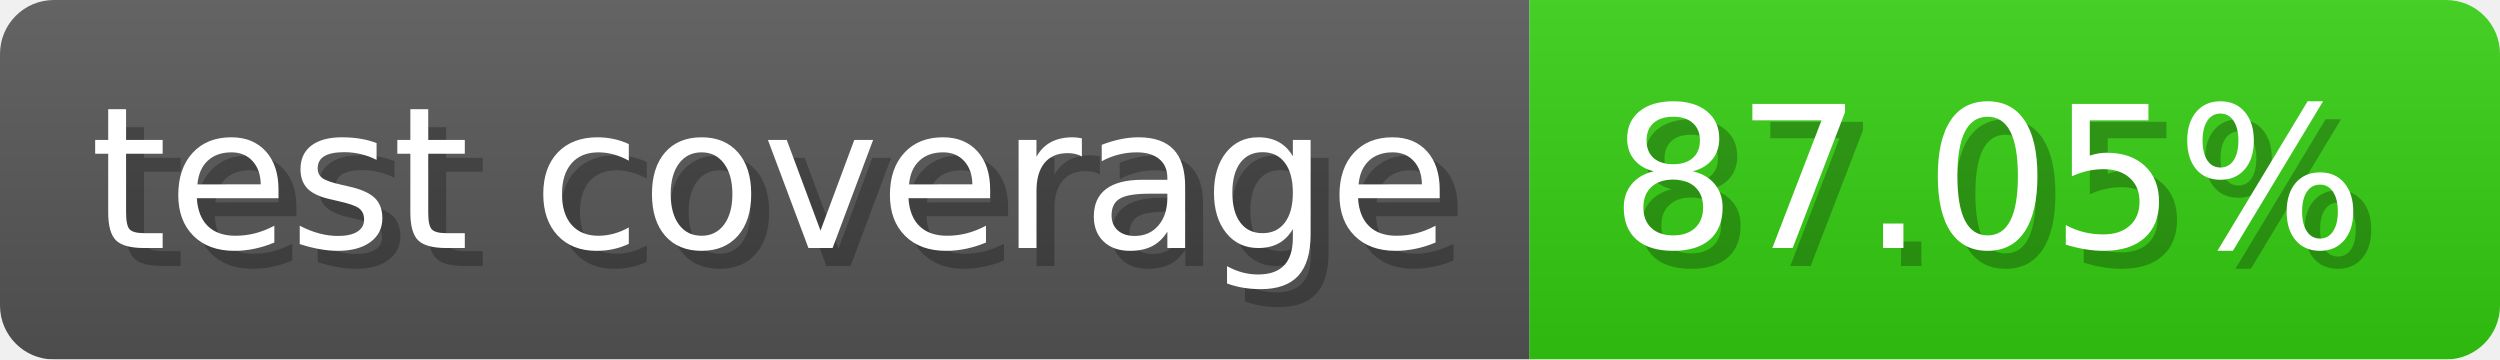
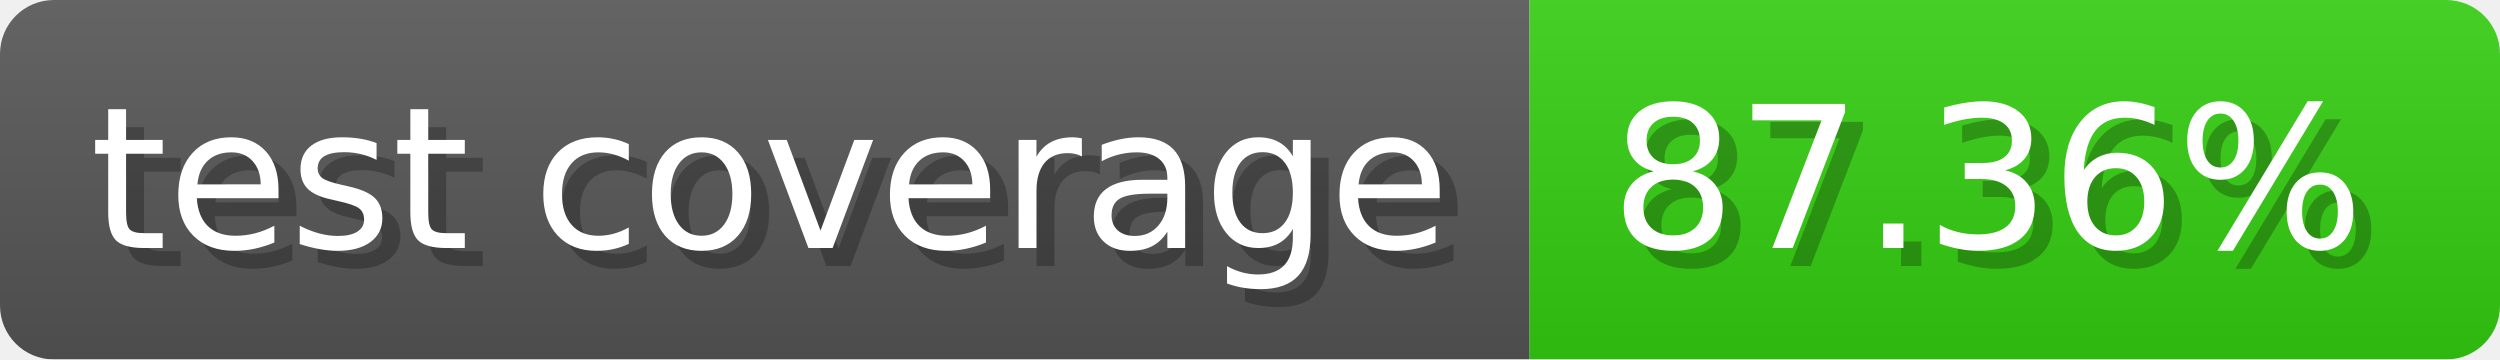
- <svg xmlns="http://www.w3.org/2000/svg" width="139.1" height="20" viewBox="0 0 1391 200" role="img" aria-label="test coverage: 87.05%">
+ <svg xmlns="http://www.w3.org/2000/svg" width="139.1" height="20" viewBox="0 0 1391 200" role="img" aria-label="test coverage: 87.36%">
  <linearGradient id="a" x2="0" y2="100%">
    <stop offset="0" stop-opacity=".1" stop-color="#EEE" />
    <stop offset="1" stop-opacity=".1" />
  </linearGradient>
  <mask id="m">
    <rect width="1391" height="200" rx="30" fill="#FFF" />
  </mask>
  <g mask="url(#m)">
    <rect width="851" height="200" fill="#555" />
    <rect width="540" height="200" fill="#3C1" x="851" />
    <rect width="1391" height="200" fill="url(#a)" />
  </g>
  <g aria-hidden="true" fill="#fff" text-anchor="start" font-family="Verdana,DejaVu Sans,sans-serif" font-size="110">
    <text x="60" y="148" textLength="751" fill="#000" opacity="0.25">test coverage</text>
    <text x="50" y="138" textLength="751">test coverage</text>
-     <text x="906" y="148" textLength="440" fill="#000" opacity="0.25">87.05%</text>
-     <text x="896" y="138" textLength="440">87.05%</text>
+     <text x="906" y="148" textLength="440" fill="#000" opacity="0.25">87.36%</text>
+     <text x="896" y="138" textLength="440">87.36%</text>
  </g>
</svg>
